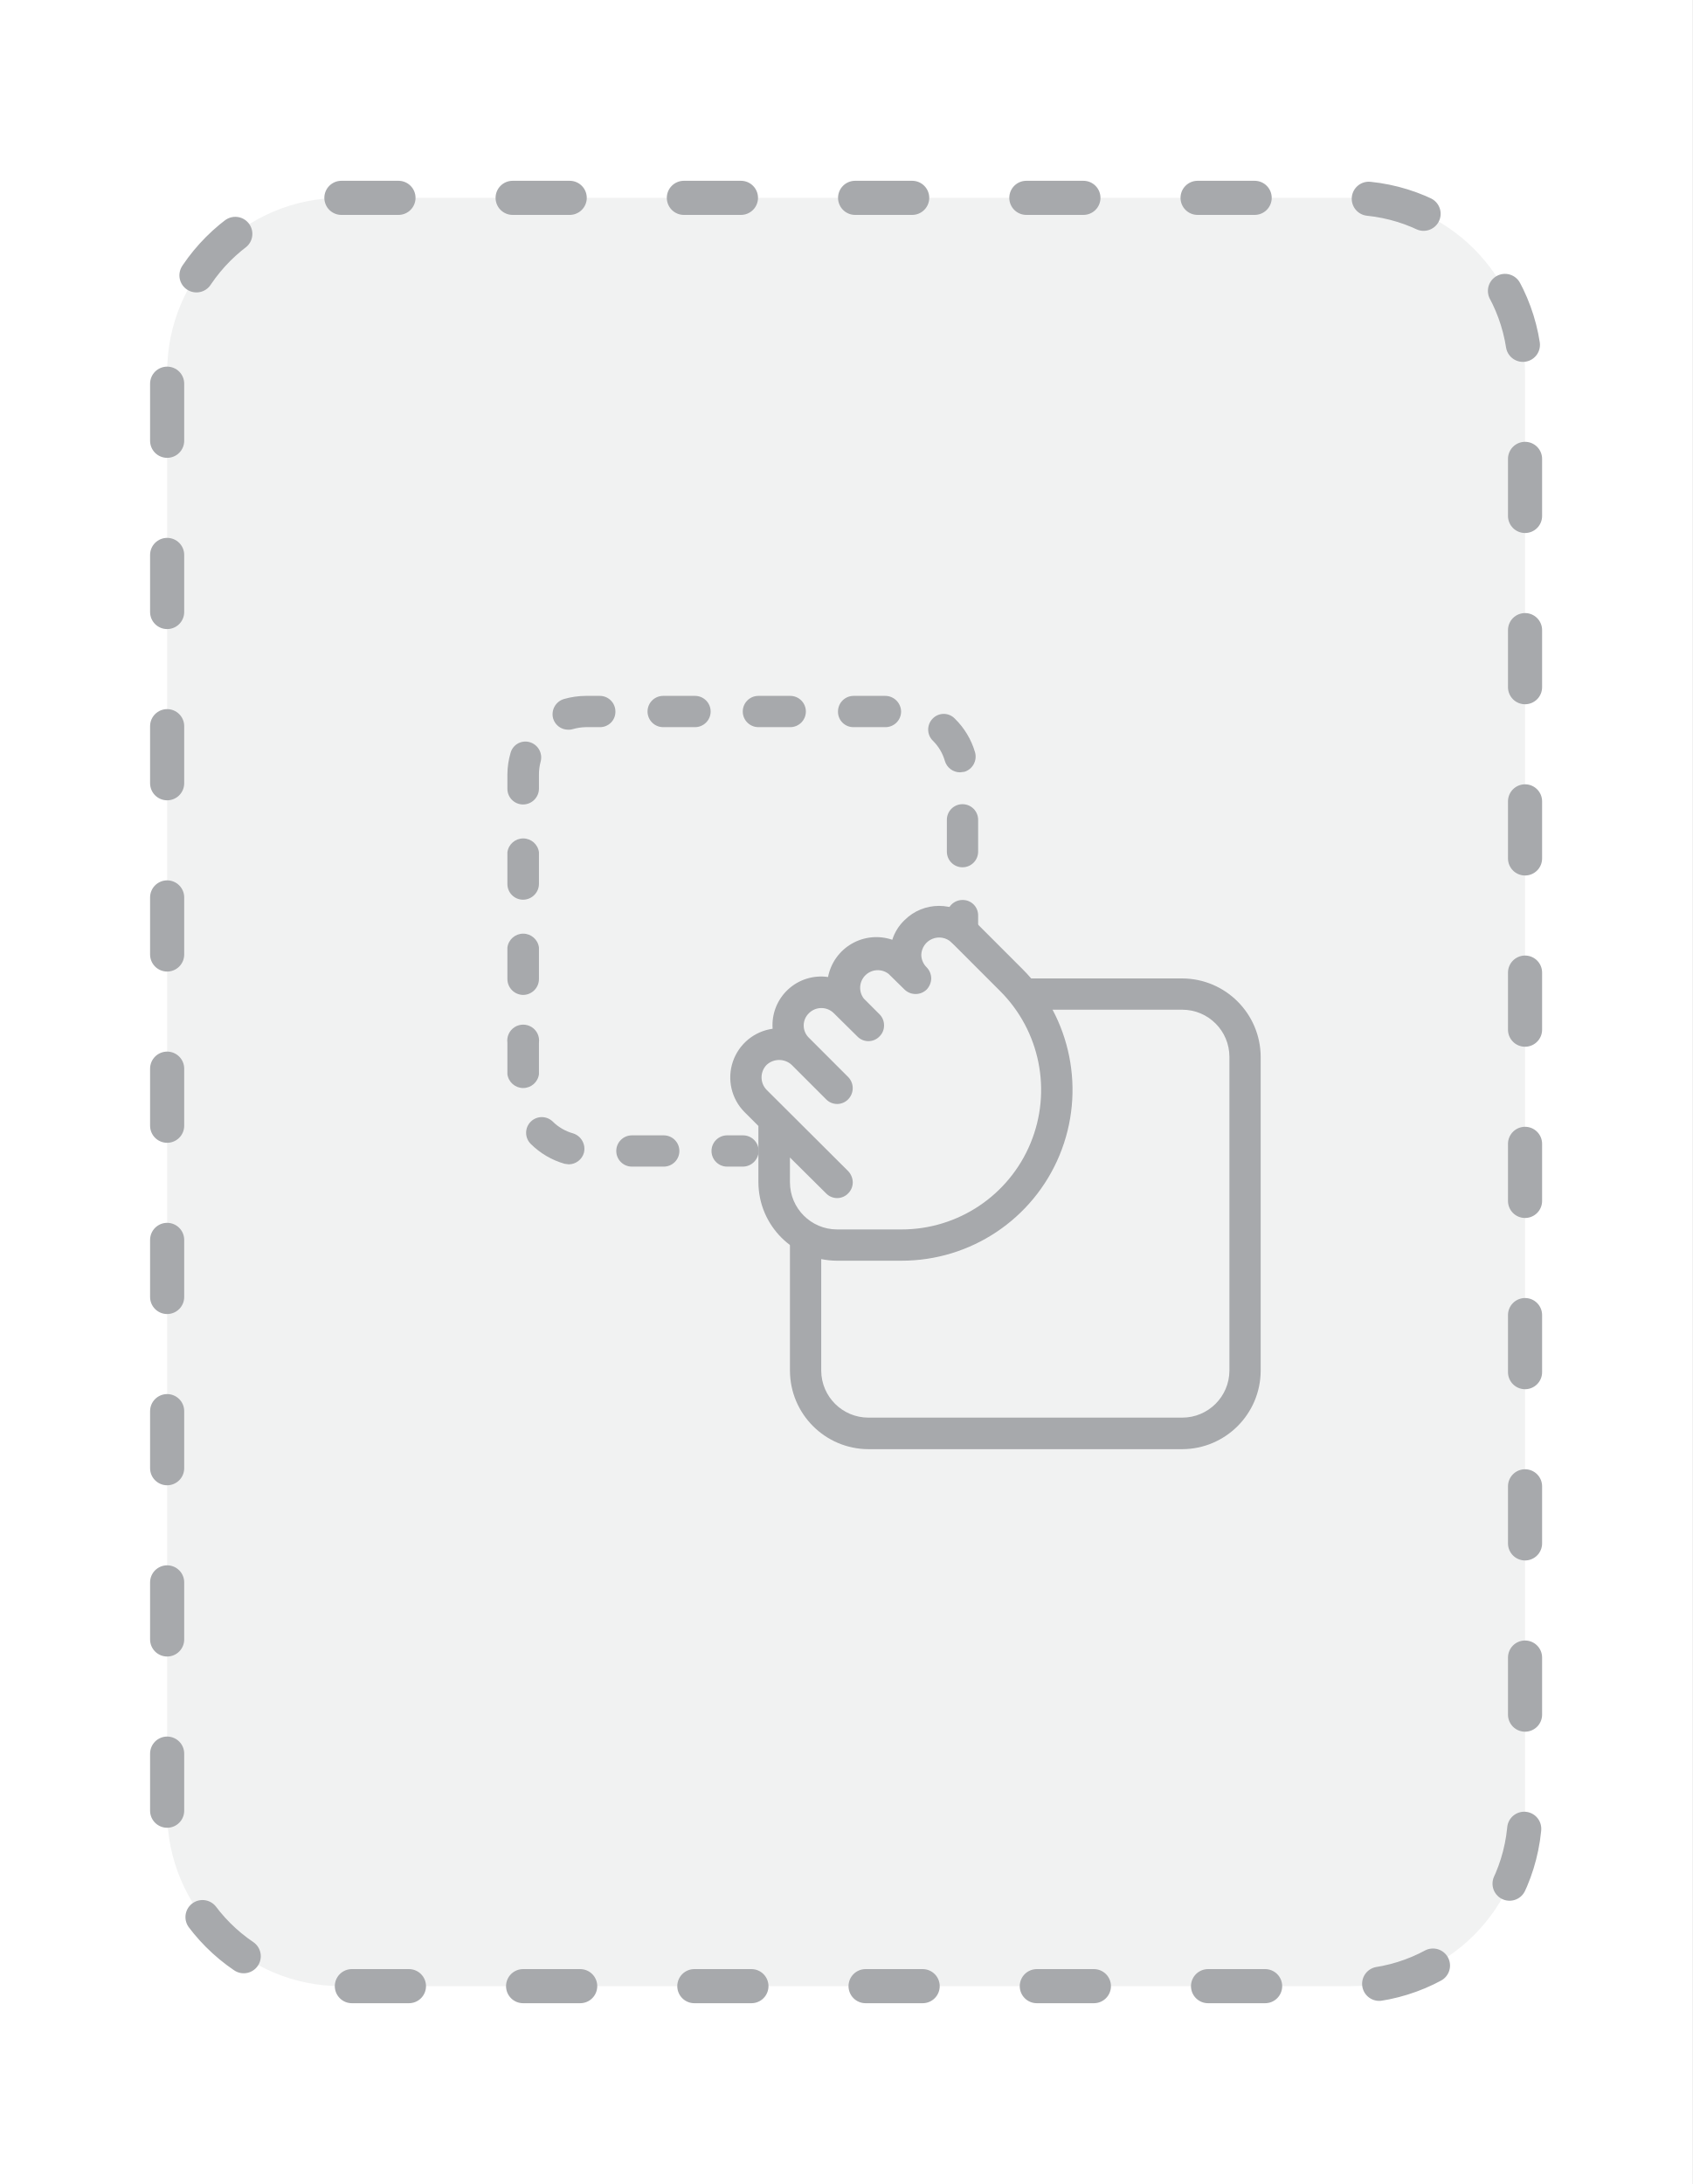
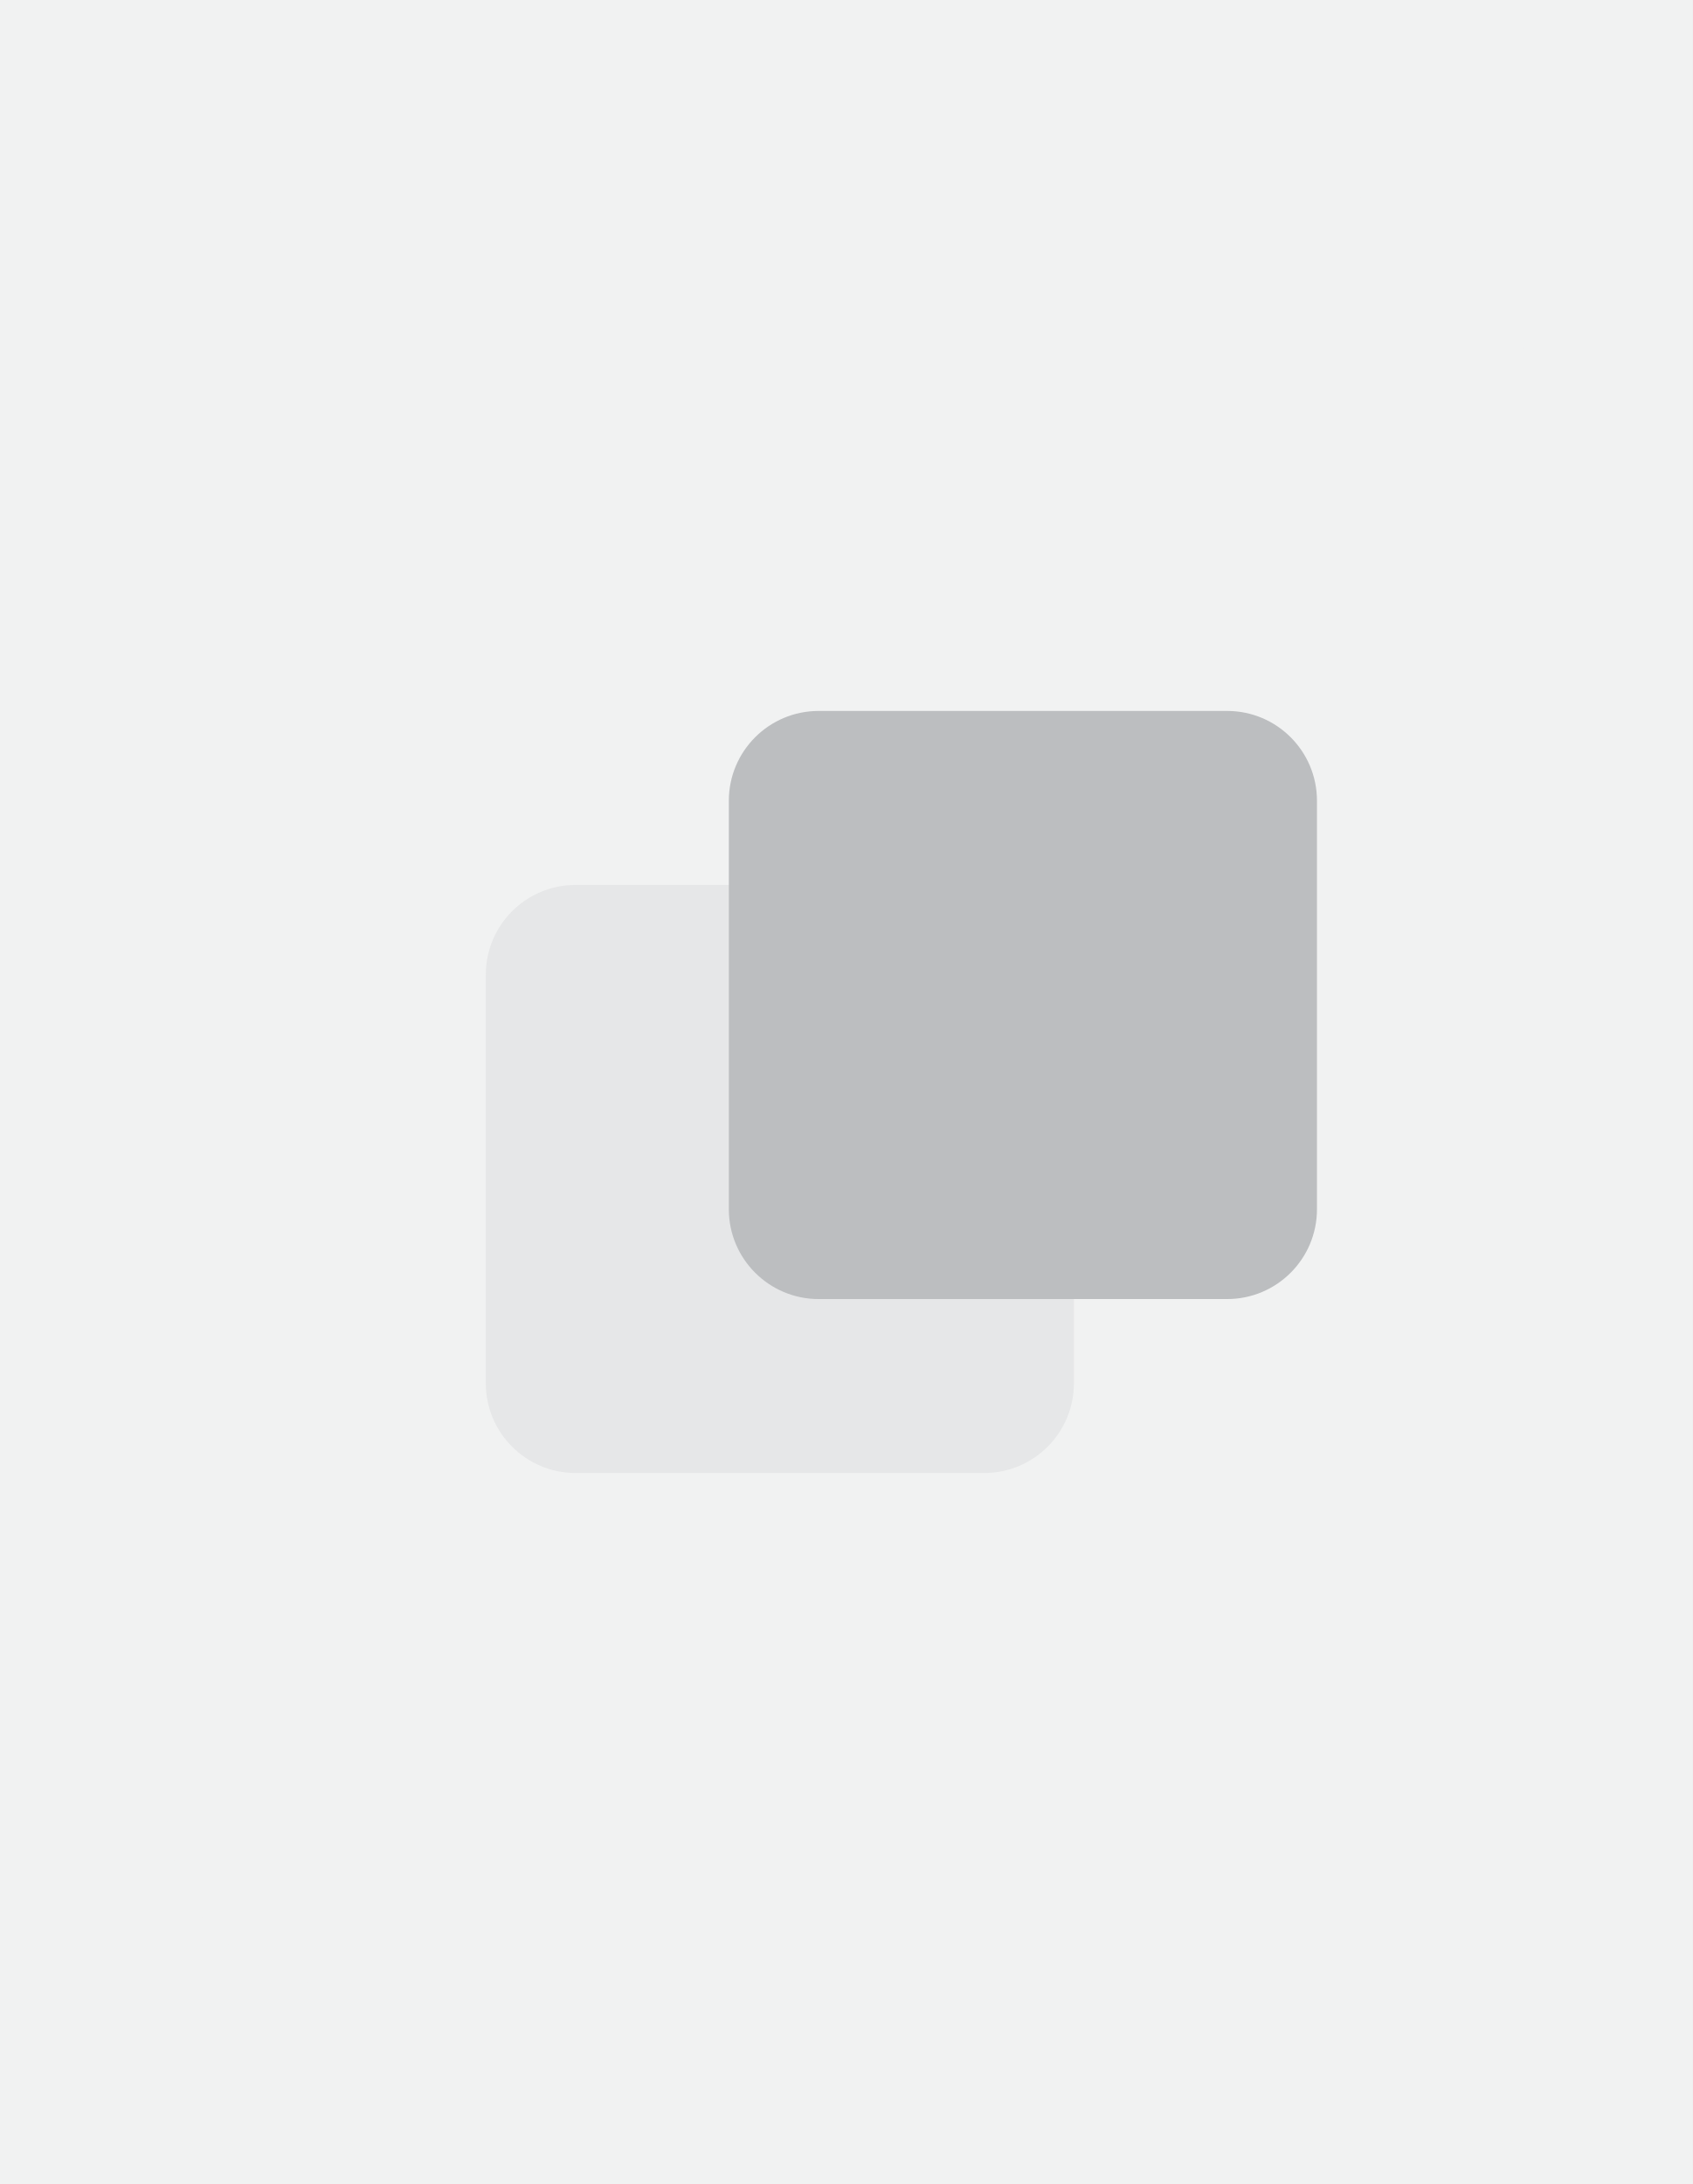
<svg xmlns="http://www.w3.org/2000/svg" viewBox="0 0 595.3 768.3">
  <g id="Layer_2" data-name="Layer 2">
    <g id="Layer_1-2" data-name="Layer 1">
-       <rect width="595.3" height="768.34" style="fill:#fff" />
+       <rect width="595.3" height="768.34" style="fill:#f1f2f2" />
      <rect x="58.8" y="69.6" width="477.7" height="629.1" rx="61.3" style="fill:#f1f2f2" />
-       <rect x="58.8" y="69.6" width="477.7" height="629.1" rx="61.3" style="fill:none;stroke:#a7a9ac;stroke-linecap:round;stroke-linejoin:round;stroke-width:12px;stroke-dasharray:20.08,40.16" />
-       <path d="M415.9,344.2H360.7a5.5,5.5,0,0,0-5.5,5.5,5.5,5.5,0,0,0,5.5,5.5h55.2a16.6,16.6,0,0,1,16.6,16.6V482.2a16.6,16.6,0,0,1-16.6,16.5H305.5a16.6,16.6,0,0,1-16.6-16.5V438a5.5,5.5,0,0,0-5.5-5.5,5.5,5.5,0,0,0-5.5,5.5v44.2a27.7,27.7,0,0,0,27.6,27.6H415.9a27.7,27.7,0,0,0,27.6-27.6V371.8A27.7,27.7,0,0,0,415.9,344.2Z" style="fill:#a7a9ac" />
-       <path d="M261.3,399.4h-5.5a5.5,5.5,0,0,0-5.5,5.5,5.5,5.5,0,0,0,5.5,5.5h5.5a5.6,5.6,0,0,0,5.6-5.5A5.5,5.5,0,0,0,261.3,399.4Z" style="fill:#a7a9ac" />
-       <path d="M211,244.8h-4.9a28.7,28.7,0,0,0-7.7,1.1,5.6,5.6,0,0,0-3.8,6.9,5.5,5.5,0,0,0,5.3,3.9,4.4,4.4,0,0,0,1.6-.2,17.7,17.7,0,0,1,4.6-.7H211a5.4,5.4,0,0,0,5.5-5.5A5.5,5.5,0,0,0,211,244.8Z" style="fill:#a7a9ac" />
-       <path d="M189.6,377.9V366.8a5.6,5.6,0,1,0-11.1,0v11.1a5.6,5.6,0,0,0,11.1,0Z" style="fill:#a7a9ac" />
-       <path d="M184,350a5.6,5.6,0,0,0,5.6-5.6V333.3a5.6,5.6,0,0,0-11.1,0v11.1A5.6,5.6,0,0,0,184,350Z" style="fill:#a7a9ac" />
-       <path d="M184,283a5.6,5.6,0,0,0,5.6-5.5v-5.1a17.4,17.4,0,0,1,.6-4.5,5.6,5.6,0,0,0-3.8-6.8,5.4,5.4,0,0,0-6.8,3.8,27.2,27.2,0,0,0-1.1,7.5v5.1A5.5,5.5,0,0,0,184,283Z" style="fill:#a7a9ac" />
-       <path d="M184,316.5a5.6,5.6,0,0,0,5.6-5.5V299.8a5.6,5.6,0,0,0-11.1,0V311A5.5,5.5,0,0,0,184,316.5Z" style="fill:#a7a9ac" />
-       <path d="M201.6,398.7a16.4,16.4,0,0,1-7.1-4.1,5.5,5.5,0,1,0-7.8,7.8,27.7,27.7,0,0,0,11.9,7l1.5.2a5.6,5.6,0,0,0,5.3-4A5.7,5.7,0,0,0,201.6,398.7Z" style="fill:#a7a9ac" />
-       <path d="M337.7,271.7l1.6-.2a5.6,5.6,0,0,0,3.7-6.9,27.2,27.2,0,0,0-7.1-11.8,5.4,5.4,0,0,0-7.8,0,5.5,5.5,0,0,0,.1,7.8,16.2,16.2,0,0,1,4.2,7.1A5.6,5.6,0,0,0,337.7,271.7Z" style="fill:#a7a9ac" />
-       <path d="M311.4,244.8H300.3a5.5,5.5,0,0,0-5.5,5.5,5.4,5.4,0,0,0,5.5,5.5h11.1a5.5,5.5,0,0,0,5.6-5.5A5.6,5.6,0,0,0,311.4,244.8Z" style="fill:#a7a9ac" />
-       <path d="M233.5,399.4H222.3a5.5,5.5,0,0,0-5.5,5.5,5.5,5.5,0,0,0,5.5,5.5h11.2a5.5,5.5,0,0,0,5.5-5.5A5.5,5.5,0,0,0,233.5,399.4Z" style="fill:#a7a9ac" />
-       <path d="M338.6,282.9a5.5,5.5,0,0,0-5.5,5.5v11.2a5.5,5.5,0,0,0,5.5,5.5,5.5,5.5,0,0,0,5.5-5.5V288.4A5.5,5.5,0,0,0,338.6,282.9Z" style="fill:#a7a9ac" />
-       <path d="M278,244.8H266.8a5.5,5.5,0,0,0,0,11H278a5.5,5.5,0,0,0,5.5-5.5A5.5,5.5,0,0,0,278,244.8Z" style="fill:#a7a9ac" />
-       <path d="M244.5,244.8H233.3a5.5,5.5,0,0,0-5.5,5.5,5.5,5.5,0,0,0,5.5,5.5h11.2a5.5,5.5,0,0,0,5.5-5.5A5.5,5.5,0,0,0,244.5,244.8Z" style="fill:#a7a9ac" />
-       <path d="M338.6,316.6a5.5,5.5,0,0,0-5.5,5.5v5.5a5.5,5.5,0,0,0,5.5,5.5,5.4,5.4,0,0,0,5.5-5.5v-5.5A5.4,5.4,0,0,0,338.6,316.6Z" style="fill:#a7a9ac" />
-       <path d="M359.6,340.8l-17.1-17.1a17.2,17.2,0,0,0-24.3,0,16.4,16.4,0,0,0-4.3,6.9,17.3,17.3,0,0,0-22.6,13.1,17.1,17.1,0,0,0-19.5,18.2,17.3,17.3,0,0,0-9.9,29.3l4.9,4.9v19.8a27.7,27.7,0,0,0,27.7,27.6h22.6a60.1,60.1,0,0,0,42.5-102.7Zm-42.5,91.7H294.5a16.6,16.6,0,0,1-16.6-16.6v-8.7l12.7,12.6a5.4,5.4,0,0,0,7.8,0,5.5,5.5,0,0,0,1.6-3.9,5.9,5.9,0,0,0-1.6-3.9l-28.7-28.6a6.3,6.3,0,0,1,0-8.8,6.5,6.5,0,0,1,8.8,0l12.1,12.1a5.4,5.4,0,0,0,7.8,0,5.6,5.6,0,0,0,0-7.8l-13.8-13.8a6,6,0,0,1,0-8.7,6.2,6.2,0,0,1,8.7,0l8.3,8.2a5.4,5.4,0,0,0,7.8,0,5.3,5.3,0,0,0,1.6-3.9,5.4,5.4,0,0,0-1.6-3.9l-5.5-5.5a6.2,6.2,0,0,1,8.7-8.7l5.6,5.5a5.6,5.6,0,0,0,7.8,0,5.9,5.9,0,0,0,1.6-3.9,5.7,5.7,0,0,0-1.6-3.9,6.3,6.3,0,0,1-1.9-4.4,6.3,6.3,0,0,1,10.6-4.4l17.1,17.1a49.1,49.1,0,0,1-34.7,83.9Z" style="fill:#a7a9ac" />
+       <rect x="170.9" y="311.3" width="206.9" height="206.89" rx="31.6" style="fill:#e6e7e8" />
+       <rect x="256.4" y="250.1" width="206.9" height="206.89" rx="31.6" style="fill:#bcbec0" />
    </g>
  </g>
</svg>
